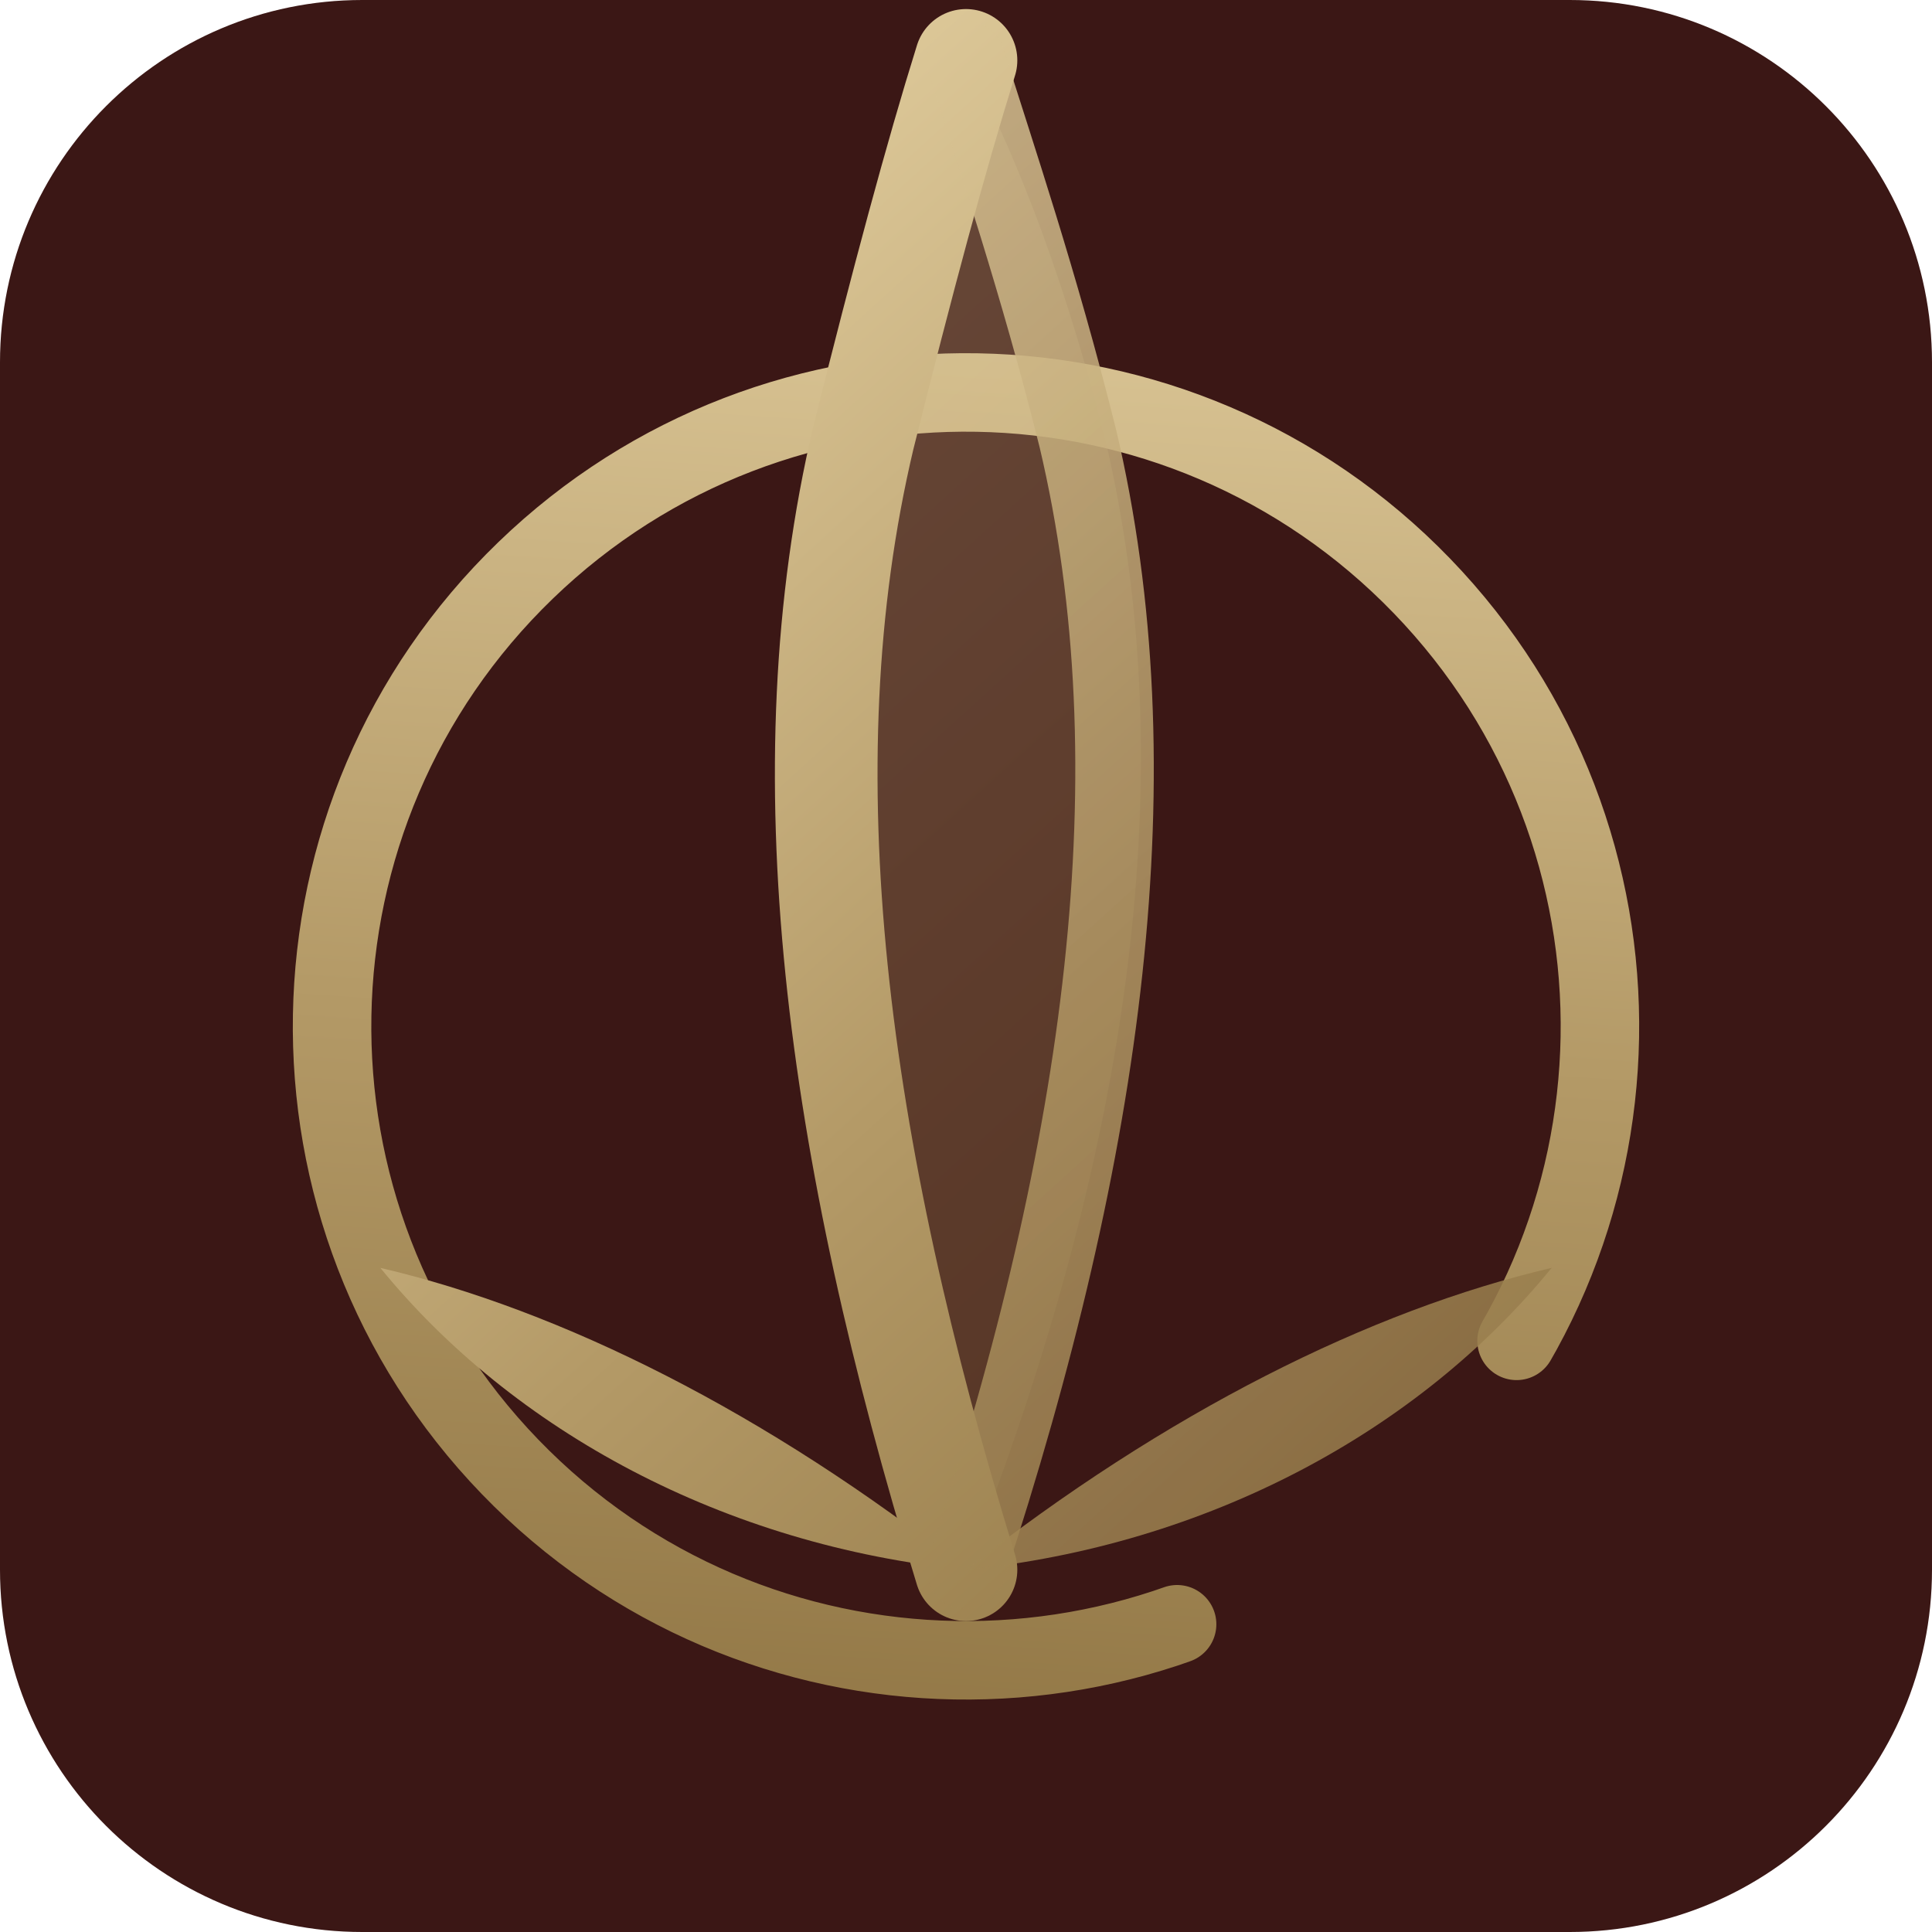
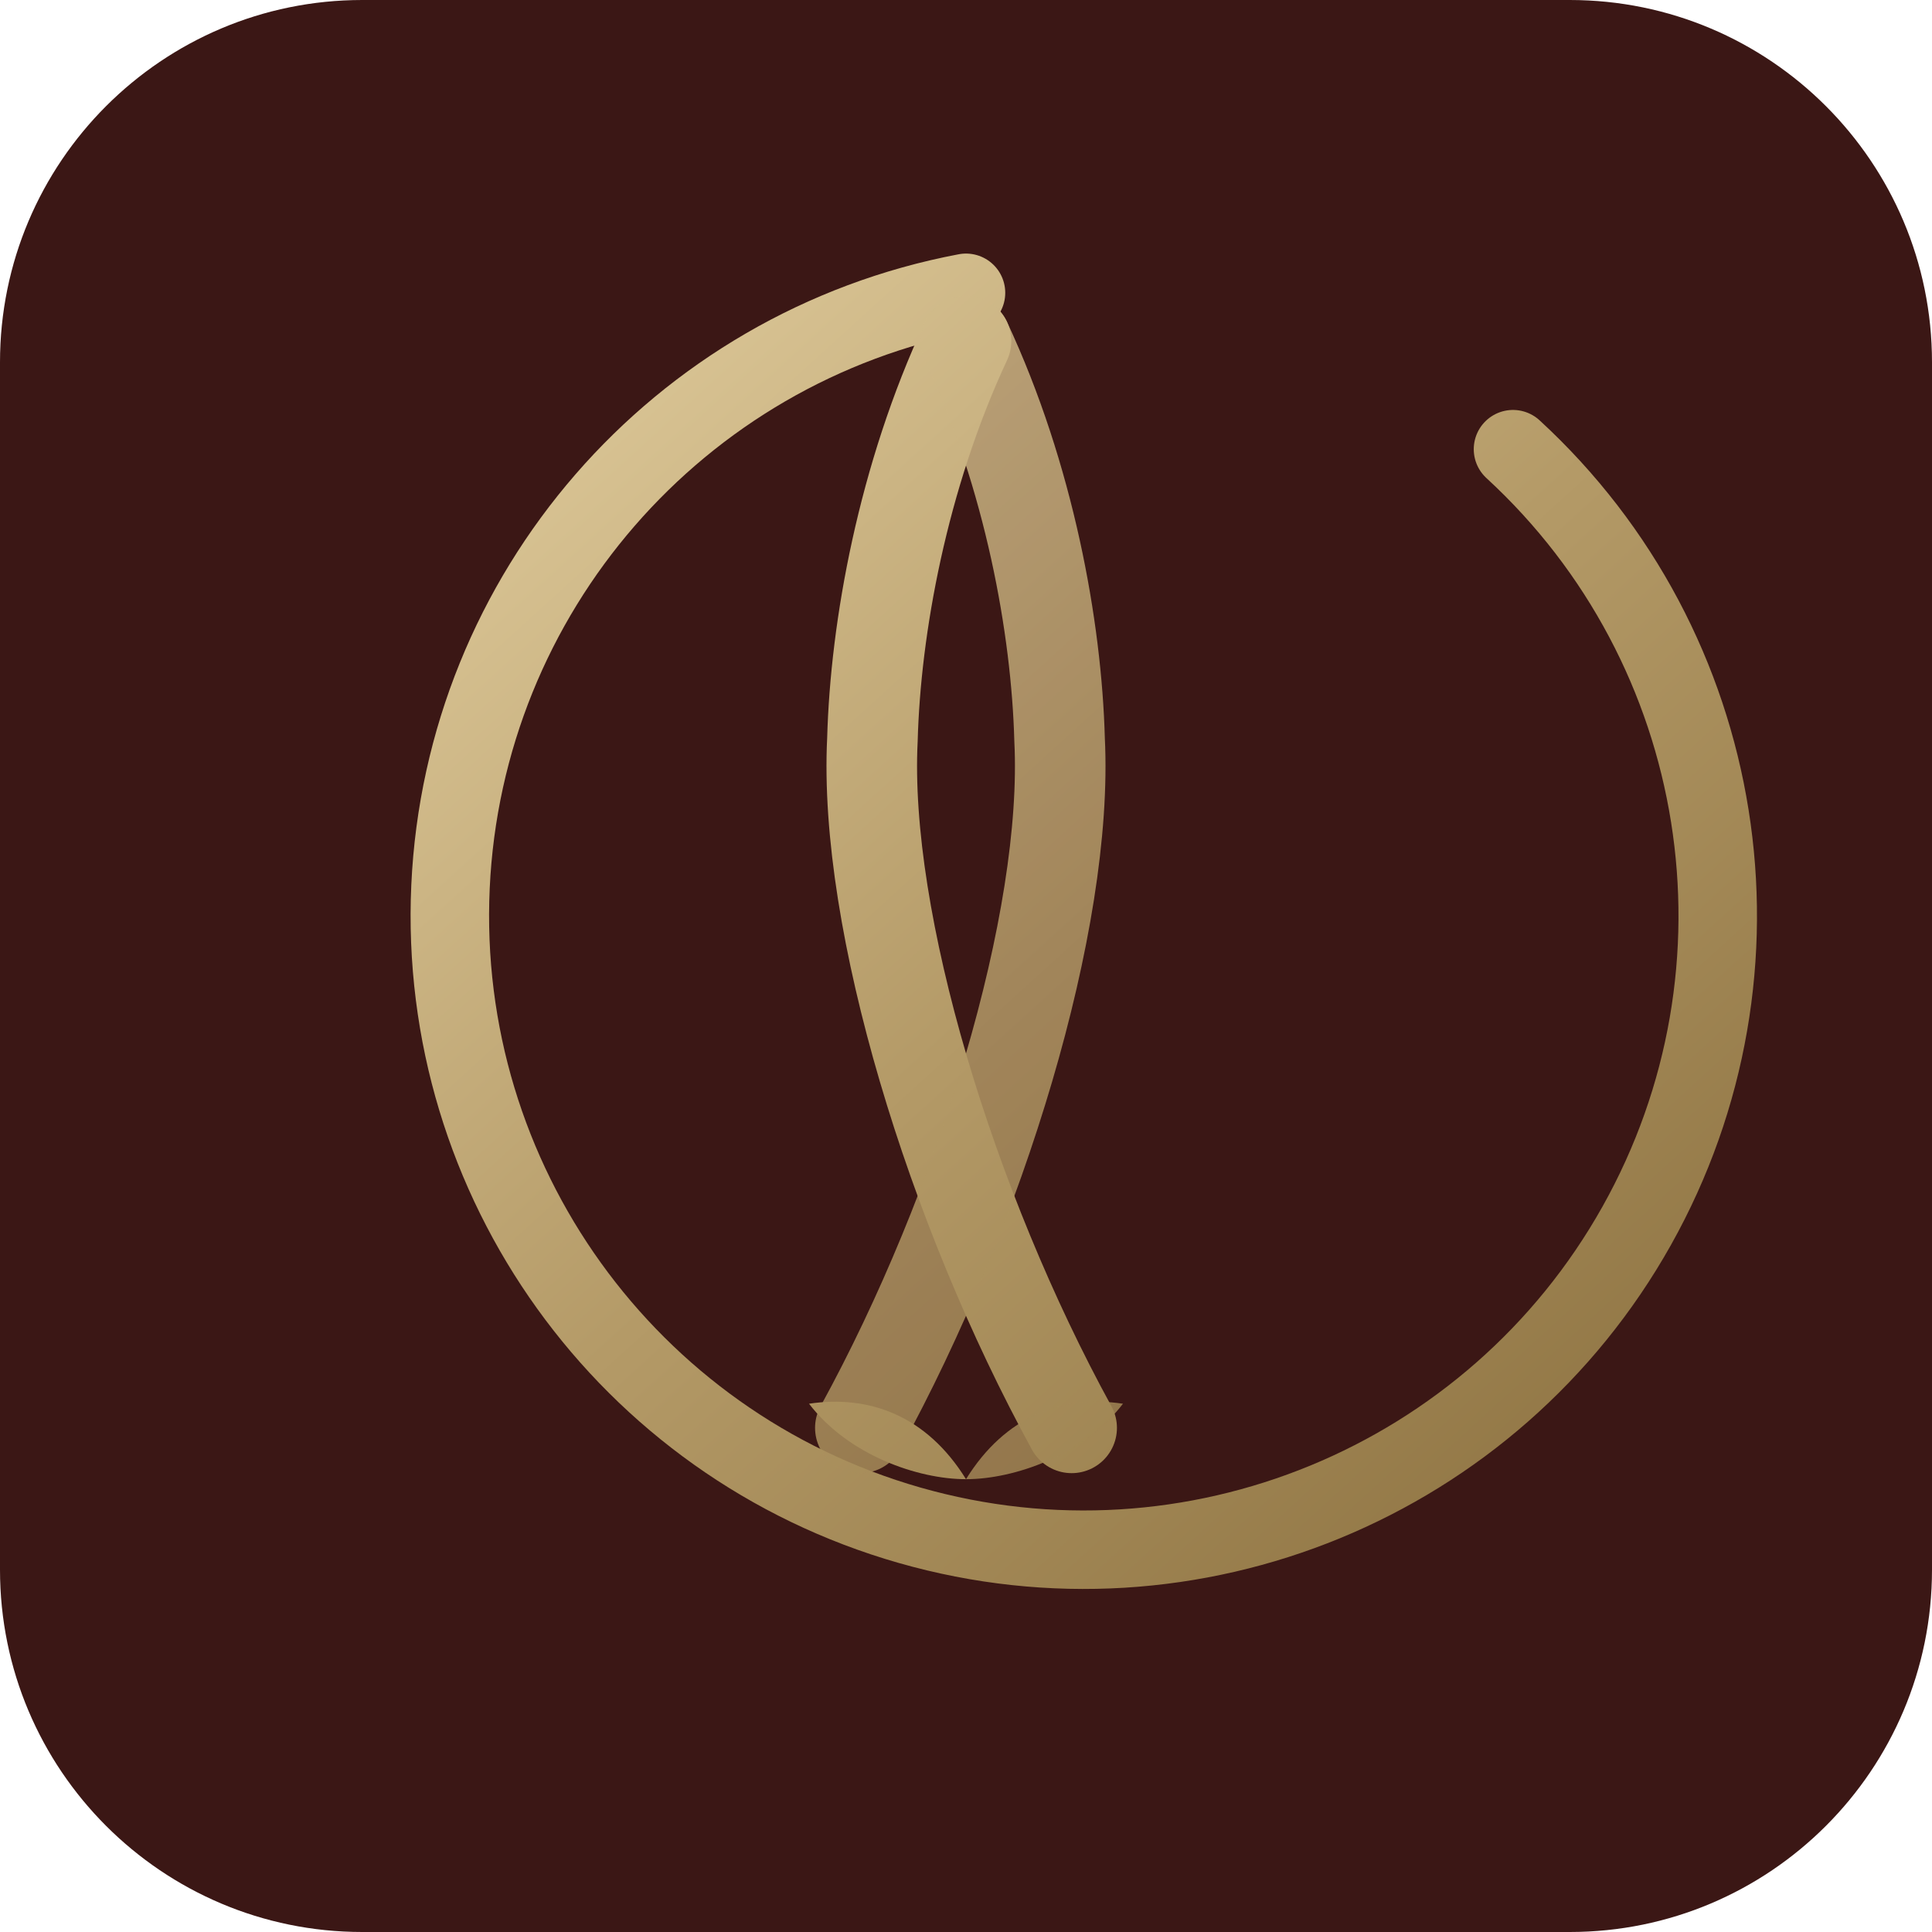
<svg xmlns="http://www.w3.org/2000/svg" viewBox="0 0 64 64">
  <defs>
    <linearGradient id="fav-gold" x1="12" y1="12" x2="52" y2="56" gradientUnits="userSpaceOnUse">
      <stop offset="0" stop-color="#E2CE9F" />
      <stop offset="0.5" stop-color="#B49A67" />
      <stop offset="1" stop-color="#8A6F3E" />
    </linearGradient>
  </defs>
  <rect width="64" height="64" rx="12" fill="#3B1715" />
-   <circle cx="32" cy="34" r="21" fill="none" stroke="url(#fav-gold)" stroke-width="2.6" stroke-dasharray="117 15" stroke-dashoffset="-9" transform="rotate(46 32 34)" stroke-linecap="round" />
-   <path d="M32 52 C26.5 38 24.8 25.5 27.4 14.5 C28.9 8.6 30.6 4.6 32 2 C33.4 4.6 35.1 8.6 36.6 14.5 C39.2 25.5 37.5 38 32 52 Z" fill="url(#fav-gold)" opacity="0.28" />
-   <path d="M32 52 C27.7 38 26 25.5 28.6 14.5 C29.9 9.3 31 5.2 32 2" fill="none" stroke="url(#fav-gold)" stroke-width="3.4" stroke-linecap="round" />
-   <path d="M32 52 C36.6 38 38.3 25.5 35.7 14.5 C34.4 9.3 33 5.2 32 2" fill="none" stroke="url(#fav-gold)" stroke-width="2.6" stroke-linecap="round" opacity="0.85" />
-   <path d="M32 52 C24 51.2 17 47.4 12.6 42 C18.6 43.4 25.4 46.8 32 52 Z" fill="url(#fav-gold)" />
-   <path d="M32 52 C40 51.2 47 47.4 51.4 42 C45.4 43.4 38.6 46.8 32 52 Z" fill="url(#fav-gold)" opacity="0.85" />
+   <path d="M32 9.7 A21 21 0 1 0 50.12 14.88" fill="none" stroke="url(#fav-gold)" stroke-width="2.6" stroke-linecap="round" />
+   <path d="M35.5 47.3 C31.5 40 28.6 30.5 28.9 24.5 C29 20.8 29.9 15.8 32 11.3" fill="none" stroke="url(#fav-gold)" stroke-width="3" stroke-linecap="round" />
+   <path d="M28.5 47.3 C32.5 40 35.4 30.5 35.1 24.5 C35 20.8 34.1 15.8 32 11.3" fill="none" stroke="url(#fav-gold)" stroke-width="3" stroke-linecap="round" opacity="0.85" />
+   <path d="M32 49 C30.4 49 28.1 48.2 26.8 46.5 C28.8 46.2 30.7 46.9 32 49 Z" fill="url(#fav-gold)" />
+   <path d="M32 49 C33.6 49 35.9 48.2 37.2 46.5 C35.2 46.2 33.3 46.9 32 49 Z" fill="url(#fav-gold)" opacity="0.85" />
</svg>
